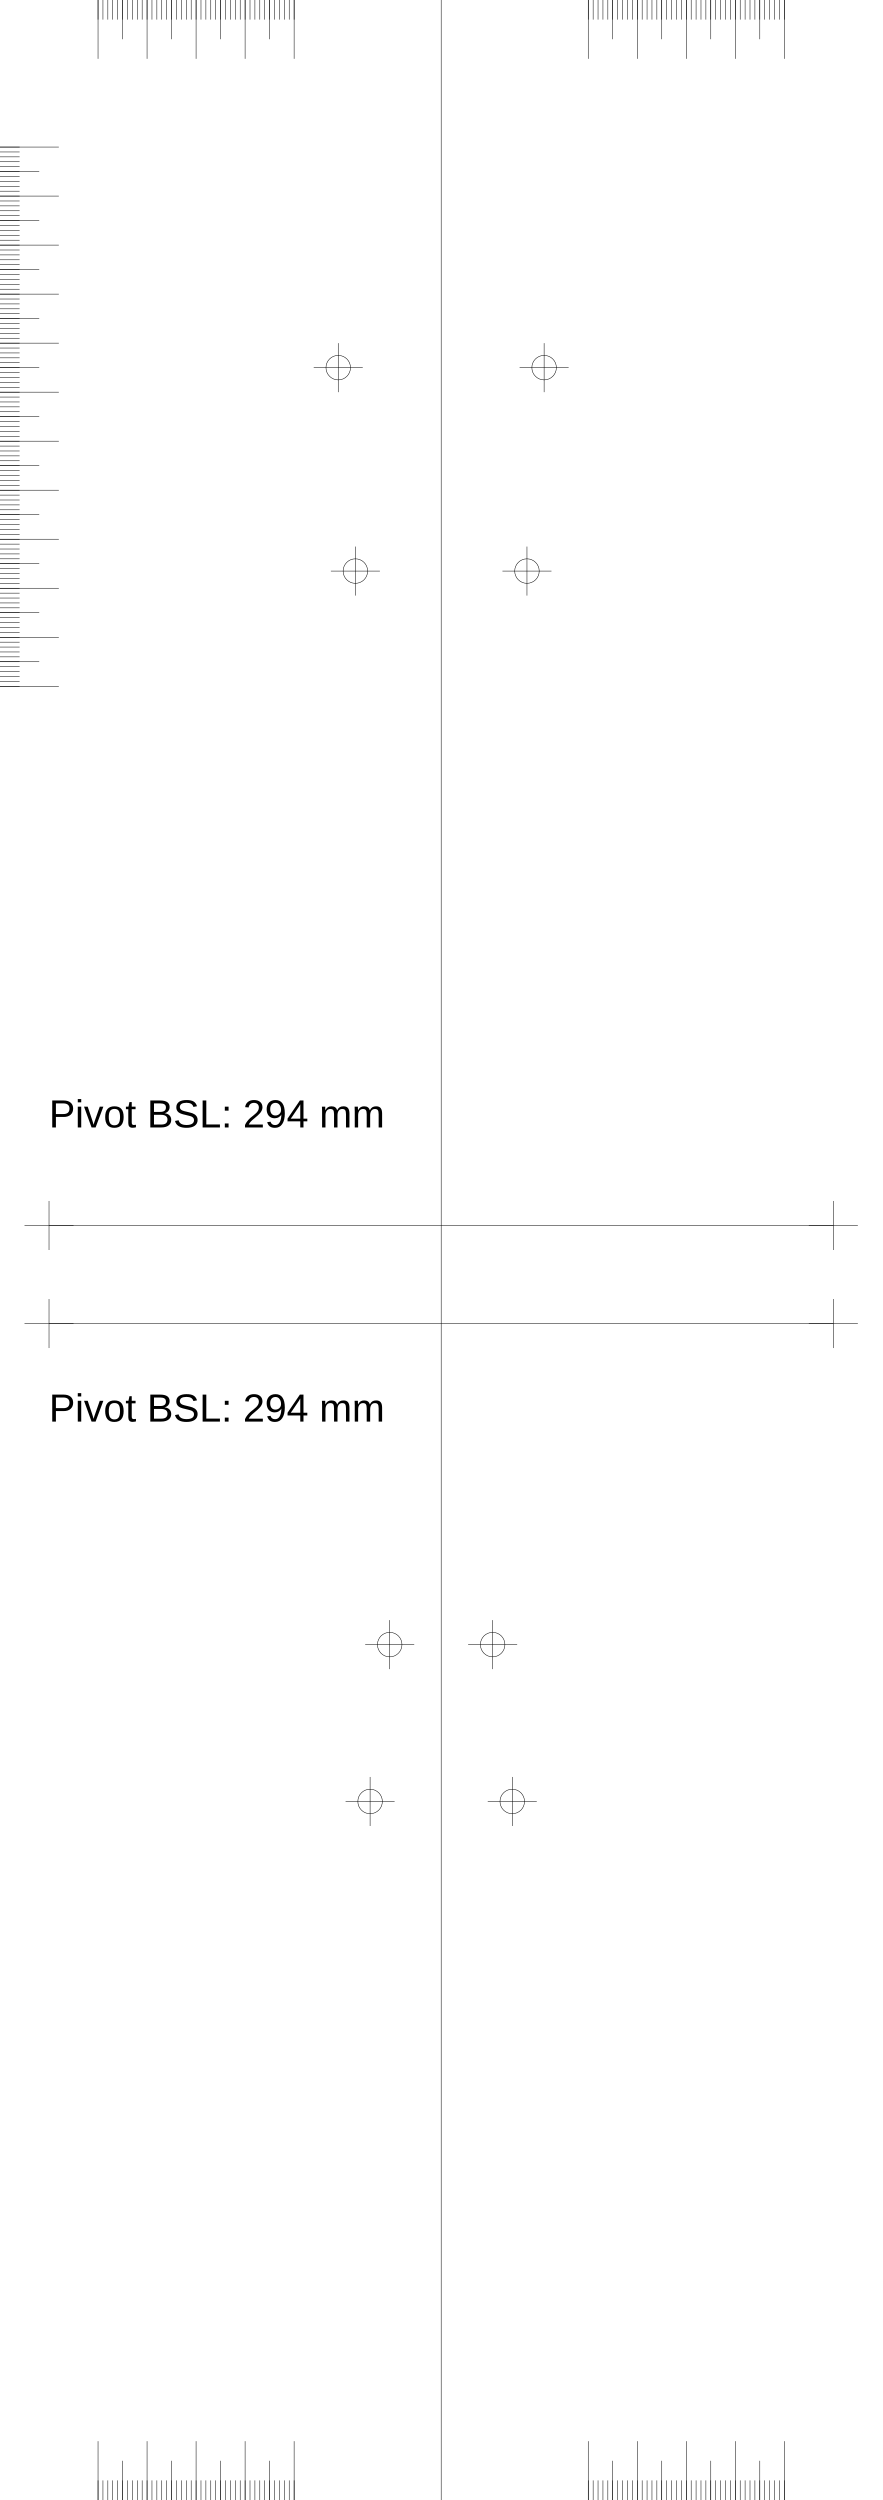
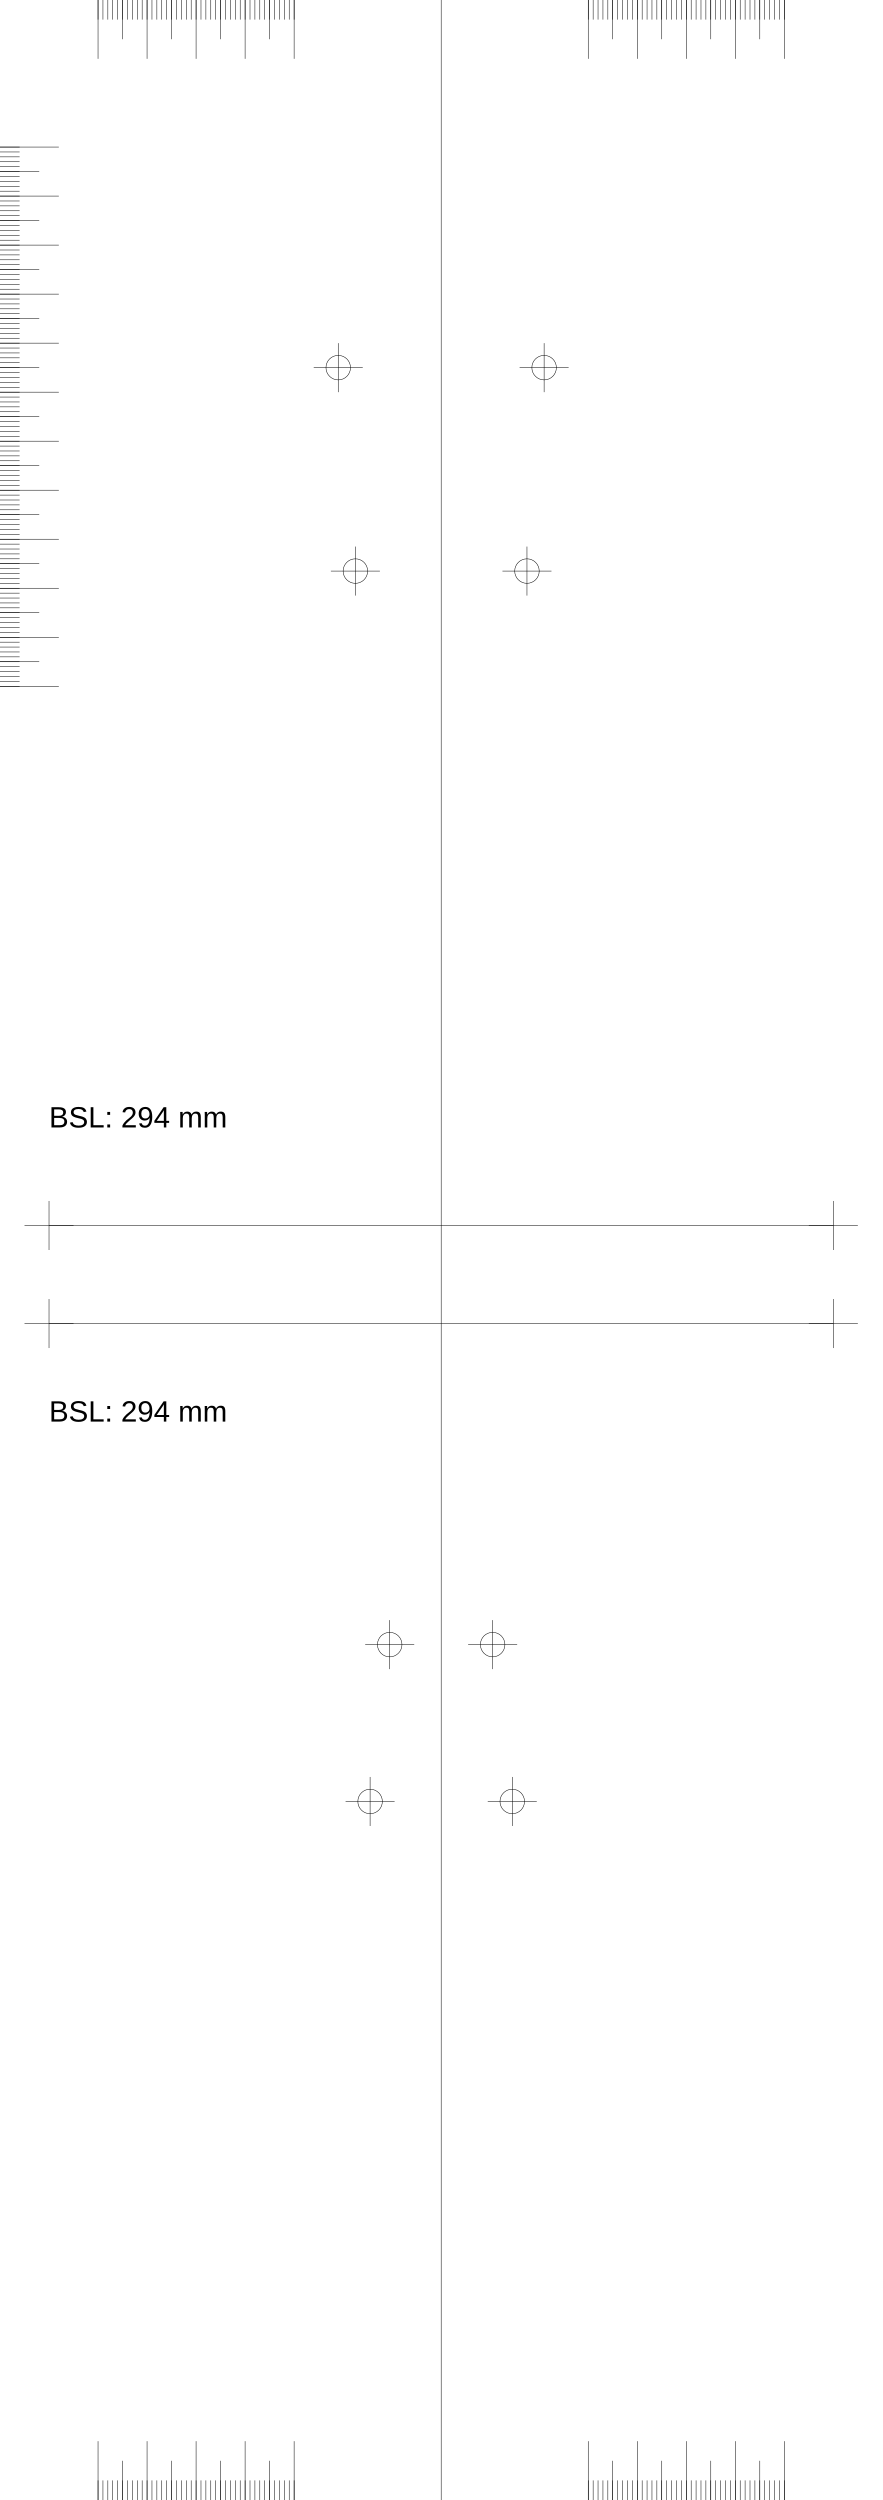
<svg xmlns="http://www.w3.org/2000/svg" version="1.2" width="180.0mm" height="510.0mm" viewBox="0 0 180.0 510.0">
  <line x1="90.0" y1="0.0" x2="90.0" y2="510.0" style="stroke:#000000;stroke-width:0.1;" />
  <line x1="10.0" y1="250.0" x2="170.0" y2="250.0" style="stroke:#000000;stroke-width:0.1;" />
  <line x1="5.0" y1="250.0" x2="15.0" y2="250.0" style="stroke:#000000;stroke-width:0.1;" />
  <line x1="10.0" y1="245.0" x2="10.0" y2="255.0" style="stroke:#000000;stroke-width:0.1;" />
  <line x1="165.0" y1="250.0" x2="175.0" y2="250.0" style="stroke:#000000;stroke-width:0.1;" />
  <line x1="170.0" y1="245.0" x2="170.0" y2="255.0" style="stroke:#000000;stroke-width:0.1;" />
  <line x1="10.0" y1="270.0" x2="170.0" y2="270.0" style="stroke:#000000;stroke-width:0.1;" />
  <line x1="5.0" y1="270.0" x2="15.0" y2="270.0" style="stroke:#000000;stroke-width:0.1;" />
  <line x1="10.0" y1="265.0" x2="10.0" y2="275.0" style="stroke:#000000;stroke-width:0.1;" />
  <line x1="165.0" y1="270.0" x2="175.0" y2="270.0" style="stroke:#000000;stroke-width:0.1;" />
  <line x1="170.0" y1="265.0" x2="170.0" y2="275.0" style="stroke:#000000;stroke-width:0.1;" />
  <line x1="60.0" y1="0.0" x2="60.0" y2="12.0" style="stroke:#000000;stroke-width:0.1;" />
  <line x1="120.0" y1="0.0" x2="120.0" y2="12.0" style="stroke:#000000;stroke-width:0.1;" />
  <line x1="60.0" y1="510.0" x2="60.0" y2="498.0" style="stroke:#000000;stroke-width:0.1;" />
  <line x1="120.0" y1="510.0" x2="120.0" y2="498.0" style="stroke:#000000;stroke-width:0.1;" />
  <line x1="50.0" y1="0.0" x2="50.0" y2="12.0" style="stroke:#000000;stroke-width:0.1;" />
  <line x1="130.0" y1="0.0" x2="130.0" y2="12.0" style="stroke:#000000;stroke-width:0.1;" />
  <line x1="50.0" y1="510.0" x2="50.0" y2="498.0" style="stroke:#000000;stroke-width:0.1;" />
  <line x1="130.0" y1="510.0" x2="130.0" y2="498.0" style="stroke:#000000;stroke-width:0.1;" />
  <line x1="40.0" y1="0.0" x2="40.0" y2="12.0" style="stroke:#000000;stroke-width:0.1;" />
  <line x1="140.0" y1="0.0" x2="140.0" y2="12.0" style="stroke:#000000;stroke-width:0.1;" />
  <line x1="40.0" y1="510.0" x2="40.0" y2="498.0" style="stroke:#000000;stroke-width:0.1;" />
  <line x1="140.0" y1="510.0" x2="140.0" y2="498.0" style="stroke:#000000;stroke-width:0.1;" />
  <line x1="30.0" y1="0.0" x2="30.0" y2="12.0" style="stroke:#000000;stroke-width:0.1;" />
  <line x1="150.0" y1="0.0" x2="150.0" y2="12.0" style="stroke:#000000;stroke-width:0.1;" />
  <line x1="30.0" y1="510.0" x2="30.0" y2="498.0" style="stroke:#000000;stroke-width:0.1;" />
  <line x1="150.0" y1="510.0" x2="150.0" y2="498.0" style="stroke:#000000;stroke-width:0.1;" />
  <line x1="20.0" y1="0.0" x2="20.0" y2="12.0" style="stroke:#000000;stroke-width:0.1;" />
  <line x1="160.0" y1="0.0" x2="160.0" y2="12.0" style="stroke:#000000;stroke-width:0.1;" />
  <line x1="20.0" y1="510.0" x2="20.0" y2="498.0" style="stroke:#000000;stroke-width:0.1;" />
  <line x1="160.0" y1="510.0" x2="160.0" y2="498.0" style="stroke:#000000;stroke-width:0.1;" />
  <line x1="55.0" y1="0.0" x2="55.0" y2="8.0" style="stroke:#000000;stroke-width:0.1;" />
  <line x1="125.0" y1="0.0" x2="125.0" y2="8.0" style="stroke:#000000;stroke-width:0.1;" />
  <line x1="55.0" y1="510.0" x2="55.0" y2="502.0" style="stroke:#000000;stroke-width:0.1;" />
  <line x1="125.0" y1="510.0" x2="125.0" y2="502.0" style="stroke:#000000;stroke-width:0.1;" />
  <line x1="45.0" y1="0.0" x2="45.0" y2="8.0" style="stroke:#000000;stroke-width:0.1;" />
  <line x1="135.0" y1="0.0" x2="135.0" y2="8.0" style="stroke:#000000;stroke-width:0.1;" />
  <line x1="45.0" y1="510.0" x2="45.0" y2="502.0" style="stroke:#000000;stroke-width:0.1;" />
  <line x1="135.0" y1="510.0" x2="135.0" y2="502.0" style="stroke:#000000;stroke-width:0.1;" />
  <line x1="35.0" y1="0.0" x2="35.0" y2="8.0" style="stroke:#000000;stroke-width:0.1;" />
  <line x1="145.0" y1="0.0" x2="145.0" y2="8.0" style="stroke:#000000;stroke-width:0.1;" />
  <line x1="35.0" y1="510.0" x2="35.0" y2="502.0" style="stroke:#000000;stroke-width:0.1;" />
  <line x1="145.0" y1="510.0" x2="145.0" y2="502.0" style="stroke:#000000;stroke-width:0.1;" />
  <line x1="25.0" y1="0.0" x2="25.0" y2="8.0" style="stroke:#000000;stroke-width:0.1;" />
  <line x1="155.0" y1="0.0" x2="155.0" y2="8.0" style="stroke:#000000;stroke-width:0.1;" />
  <line x1="25.0" y1="510.0" x2="25.0" y2="502.0" style="stroke:#000000;stroke-width:0.1;" />
  <line x1="155.0" y1="510.0" x2="155.0" y2="502.0" style="stroke:#000000;stroke-width:0.1;" />
  <line x1="60.0" y1="0.0" x2="60.0" y2="4.0" style="stroke:#000000;stroke-width:0.1;" />
  <line x1="120.0" y1="0.0" x2="120.0" y2="4.0" style="stroke:#000000;stroke-width:0.1;" />
  <line x1="60.0" y1="510.0" x2="60.0" y2="506.0" style="stroke:#000000;stroke-width:0.1;" />
  <line x1="120.0" y1="510.0" x2="120.0" y2="506.0" style="stroke:#000000;stroke-width:0.1;" />
  <line x1="59.0" y1="0.0" x2="59.0" y2="4.0" style="stroke:#000000;stroke-width:0.1;" />
  <line x1="121.0" y1="0.0" x2="121.0" y2="4.0" style="stroke:#000000;stroke-width:0.1;" />
  <line x1="59.0" y1="510.0" x2="59.0" y2="506.0" style="stroke:#000000;stroke-width:0.1;" />
  <line x1="121.0" y1="510.0" x2="121.0" y2="506.0" style="stroke:#000000;stroke-width:0.1;" />
  <line x1="58.0" y1="0.0" x2="58.0" y2="4.0" style="stroke:#000000;stroke-width:0.1;" />
  <line x1="122.0" y1="0.0" x2="122.0" y2="4.0" style="stroke:#000000;stroke-width:0.1;" />
  <line x1="58.0" y1="510.0" x2="58.0" y2="506.0" style="stroke:#000000;stroke-width:0.1;" />
  <line x1="122.0" y1="510.0" x2="122.0" y2="506.0" style="stroke:#000000;stroke-width:0.1;" />
  <line x1="57.0" y1="0.0" x2="57.0" y2="4.0" style="stroke:#000000;stroke-width:0.1;" />
  <line x1="123.0" y1="0.0" x2="123.0" y2="4.0" style="stroke:#000000;stroke-width:0.1;" />
  <line x1="57.0" y1="510.0" x2="57.0" y2="506.0" style="stroke:#000000;stroke-width:0.1;" />
  <line x1="123.0" y1="510.0" x2="123.0" y2="506.0" style="stroke:#000000;stroke-width:0.1;" />
  <line x1="56.0" y1="0.0" x2="56.0" y2="4.0" style="stroke:#000000;stroke-width:0.1;" />
  <line x1="124.0" y1="0.0" x2="124.0" y2="4.0" style="stroke:#000000;stroke-width:0.1;" />
  <line x1="56.0" y1="510.0" x2="56.0" y2="506.0" style="stroke:#000000;stroke-width:0.1;" />
  <line x1="124.0" y1="510.0" x2="124.0" y2="506.0" style="stroke:#000000;stroke-width:0.1;" />
  <line x1="55.0" y1="0.0" x2="55.0" y2="4.0" style="stroke:#000000;stroke-width:0.1;" />
  <line x1="125.0" y1="0.0" x2="125.0" y2="4.0" style="stroke:#000000;stroke-width:0.1;" />
  <line x1="55.0" y1="510.0" x2="55.0" y2="506.0" style="stroke:#000000;stroke-width:0.1;" />
  <line x1="125.0" y1="510.0" x2="125.0" y2="506.0" style="stroke:#000000;stroke-width:0.1;" />
  <line x1="54.0" y1="0.0" x2="54.0" y2="4.0" style="stroke:#000000;stroke-width:0.1;" />
  <line x1="126.0" y1="0.0" x2="126.0" y2="4.0" style="stroke:#000000;stroke-width:0.1;" />
  <line x1="54.0" y1="510.0" x2="54.0" y2="506.0" style="stroke:#000000;stroke-width:0.1;" />
  <line x1="126.0" y1="510.0" x2="126.0" y2="506.0" style="stroke:#000000;stroke-width:0.1;" />
  <line x1="53.0" y1="0.0" x2="53.0" y2="4.0" style="stroke:#000000;stroke-width:0.1;" />
  <line x1="127.0" y1="0.0" x2="127.0" y2="4.0" style="stroke:#000000;stroke-width:0.1;" />
  <line x1="53.0" y1="510.0" x2="53.0" y2="506.0" style="stroke:#000000;stroke-width:0.1;" />
  <line x1="127.0" y1="510.0" x2="127.0" y2="506.0" style="stroke:#000000;stroke-width:0.1;" />
  <line x1="52.0" y1="0.0" x2="52.0" y2="4.0" style="stroke:#000000;stroke-width:0.1;" />
  <line x1="128.0" y1="0.0" x2="128.0" y2="4.0" style="stroke:#000000;stroke-width:0.1;" />
  <line x1="52.0" y1="510.0" x2="52.0" y2="506.0" style="stroke:#000000;stroke-width:0.1;" />
  <line x1="128.0" y1="510.0" x2="128.0" y2="506.0" style="stroke:#000000;stroke-width:0.1;" />
  <line x1="51.0" y1="0.0" x2="51.0" y2="4.0" style="stroke:#000000;stroke-width:0.1;" />
  <line x1="129.0" y1="0.0" x2="129.0" y2="4.0" style="stroke:#000000;stroke-width:0.1;" />
  <line x1="51.0" y1="510.0" x2="51.0" y2="506.0" style="stroke:#000000;stroke-width:0.1;" />
  <line x1="129.0" y1="510.0" x2="129.0" y2="506.0" style="stroke:#000000;stroke-width:0.1;" />
  <line x1="50.0" y1="0.0" x2="50.0" y2="4.0" style="stroke:#000000;stroke-width:0.1;" />
  <line x1="130.0" y1="0.0" x2="130.0" y2="4.0" style="stroke:#000000;stroke-width:0.1;" />
  <line x1="50.0" y1="510.0" x2="50.0" y2="506.0" style="stroke:#000000;stroke-width:0.1;" />
  <line x1="130.0" y1="510.0" x2="130.0" y2="506.0" style="stroke:#000000;stroke-width:0.1;" />
  <line x1="49.0" y1="0.0" x2="49.0" y2="4.0" style="stroke:#000000;stroke-width:0.1;" />
  <line x1="131.0" y1="0.0" x2="131.0" y2="4.0" style="stroke:#000000;stroke-width:0.1;" />
  <line x1="49.0" y1="510.0" x2="49.0" y2="506.0" style="stroke:#000000;stroke-width:0.1;" />
  <line x1="131.0" y1="510.0" x2="131.0" y2="506.0" style="stroke:#000000;stroke-width:0.1;" />
  <line x1="48.0" y1="0.0" x2="48.0" y2="4.0" style="stroke:#000000;stroke-width:0.1;" />
  <line x1="132.0" y1="0.0" x2="132.0" y2="4.0" style="stroke:#000000;stroke-width:0.1;" />
  <line x1="48.0" y1="510.0" x2="48.0" y2="506.0" style="stroke:#000000;stroke-width:0.1;" />
  <line x1="132.0" y1="510.0" x2="132.0" y2="506.0" style="stroke:#000000;stroke-width:0.1;" />
  <line x1="47.0" y1="0.0" x2="47.0" y2="4.0" style="stroke:#000000;stroke-width:0.1;" />
  <line x1="133.0" y1="0.0" x2="133.0" y2="4.0" style="stroke:#000000;stroke-width:0.1;" />
  <line x1="47.0" y1="510.0" x2="47.0" y2="506.0" style="stroke:#000000;stroke-width:0.1;" />
  <line x1="133.0" y1="510.0" x2="133.0" y2="506.0" style="stroke:#000000;stroke-width:0.1;" />
  <line x1="46.0" y1="0.0" x2="46.0" y2="4.0" style="stroke:#000000;stroke-width:0.1;" />
  <line x1="134.0" y1="0.0" x2="134.0" y2="4.0" style="stroke:#000000;stroke-width:0.1;" />
  <line x1="46.0" y1="510.0" x2="46.0" y2="506.0" style="stroke:#000000;stroke-width:0.1;" />
  <line x1="134.0" y1="510.0" x2="134.0" y2="506.0" style="stroke:#000000;stroke-width:0.1;" />
  <line x1="45.0" y1="0.0" x2="45.0" y2="4.0" style="stroke:#000000;stroke-width:0.1;" />
  <line x1="135.0" y1="0.0" x2="135.0" y2="4.0" style="stroke:#000000;stroke-width:0.1;" />
  <line x1="45.0" y1="510.0" x2="45.0" y2="506.0" style="stroke:#000000;stroke-width:0.1;" />
  <line x1="135.0" y1="510.0" x2="135.0" y2="506.0" style="stroke:#000000;stroke-width:0.1;" />
  <line x1="44.0" y1="0.0" x2="44.0" y2="4.0" style="stroke:#000000;stroke-width:0.1;" />
  <line x1="136.0" y1="0.0" x2="136.0" y2="4.0" style="stroke:#000000;stroke-width:0.1;" />
  <line x1="44.0" y1="510.0" x2="44.0" y2="506.0" style="stroke:#000000;stroke-width:0.1;" />
  <line x1="136.0" y1="510.0" x2="136.0" y2="506.0" style="stroke:#000000;stroke-width:0.1;" />
  <line x1="43.0" y1="0.0" x2="43.0" y2="4.0" style="stroke:#000000;stroke-width:0.1;" />
  <line x1="137.0" y1="0.0" x2="137.0" y2="4.0" style="stroke:#000000;stroke-width:0.1;" />
  <line x1="43.0" y1="510.0" x2="43.0" y2="506.0" style="stroke:#000000;stroke-width:0.1;" />
  <line x1="137.0" y1="510.0" x2="137.0" y2="506.0" style="stroke:#000000;stroke-width:0.1;" />
  <line x1="42.0" y1="0.0" x2="42.0" y2="4.0" style="stroke:#000000;stroke-width:0.1;" />
  <line x1="138.0" y1="0.0" x2="138.0" y2="4.0" style="stroke:#000000;stroke-width:0.1;" />
  <line x1="42.0" y1="510.0" x2="42.0" y2="506.0" style="stroke:#000000;stroke-width:0.1;" />
  <line x1="138.0" y1="510.0" x2="138.0" y2="506.0" style="stroke:#000000;stroke-width:0.1;" />
  <line x1="41.0" y1="0.0" x2="41.0" y2="4.0" style="stroke:#000000;stroke-width:0.1;" />
  <line x1="139.0" y1="0.0" x2="139.0" y2="4.0" style="stroke:#000000;stroke-width:0.1;" />
  <line x1="41.0" y1="510.0" x2="41.0" y2="506.0" style="stroke:#000000;stroke-width:0.1;" />
  <line x1="139.0" y1="510.0" x2="139.0" y2="506.0" style="stroke:#000000;stroke-width:0.1;" />
  <line x1="40.0" y1="0.0" x2="40.0" y2="4.0" style="stroke:#000000;stroke-width:0.1;" />
  <line x1="140.0" y1="0.0" x2="140.0" y2="4.0" style="stroke:#000000;stroke-width:0.1;" />
  <line x1="40.0" y1="510.0" x2="40.0" y2="506.0" style="stroke:#000000;stroke-width:0.1;" />
  <line x1="140.0" y1="510.0" x2="140.0" y2="506.0" style="stroke:#000000;stroke-width:0.1;" />
  <line x1="39.0" y1="0.0" x2="39.0" y2="4.0" style="stroke:#000000;stroke-width:0.1;" />
  <line x1="141.0" y1="0.0" x2="141.0" y2="4.0" style="stroke:#000000;stroke-width:0.1;" />
  <line x1="39.0" y1="510.0" x2="39.0" y2="506.0" style="stroke:#000000;stroke-width:0.1;" />
  <line x1="141.0" y1="510.0" x2="141.0" y2="506.0" style="stroke:#000000;stroke-width:0.1;" />
  <line x1="38.0" y1="0.0" x2="38.0" y2="4.0" style="stroke:#000000;stroke-width:0.1;" />
  <line x1="142.0" y1="0.0" x2="142.0" y2="4.0" style="stroke:#000000;stroke-width:0.1;" />
  <line x1="38.0" y1="510.0" x2="38.0" y2="506.0" style="stroke:#000000;stroke-width:0.1;" />
  <line x1="142.0" y1="510.0" x2="142.0" y2="506.0" style="stroke:#000000;stroke-width:0.1;" />
  <line x1="37.0" y1="0.0" x2="37.0" y2="4.0" style="stroke:#000000;stroke-width:0.1;" />
  <line x1="143.0" y1="0.0" x2="143.0" y2="4.0" style="stroke:#000000;stroke-width:0.1;" />
  <line x1="37.0" y1="510.0" x2="37.0" y2="506.0" style="stroke:#000000;stroke-width:0.1;" />
  <line x1="143.0" y1="510.0" x2="143.0" y2="506.0" style="stroke:#000000;stroke-width:0.1;" />
  <line x1="36.0" y1="0.0" x2="36.0" y2="4.0" style="stroke:#000000;stroke-width:0.1;" />
  <line x1="144.0" y1="0.0" x2="144.0" y2="4.0" style="stroke:#000000;stroke-width:0.1;" />
  <line x1="36.0" y1="510.0" x2="36.0" y2="506.0" style="stroke:#000000;stroke-width:0.1;" />
  <line x1="144.0" y1="510.0" x2="144.0" y2="506.0" style="stroke:#000000;stroke-width:0.1;" />
  <line x1="35.0" y1="0.0" x2="35.0" y2="4.0" style="stroke:#000000;stroke-width:0.1;" />
  <line x1="145.0" y1="0.0" x2="145.0" y2="4.0" style="stroke:#000000;stroke-width:0.1;" />
  <line x1="35.0" y1="510.0" x2="35.0" y2="506.0" style="stroke:#000000;stroke-width:0.1;" />
  <line x1="145.0" y1="510.0" x2="145.0" y2="506.0" style="stroke:#000000;stroke-width:0.1;" />
  <line x1="34.0" y1="0.0" x2="34.0" y2="4.0" style="stroke:#000000;stroke-width:0.1;" />
  <line x1="146.0" y1="0.0" x2="146.0" y2="4.0" style="stroke:#000000;stroke-width:0.1;" />
  <line x1="34.0" y1="510.0" x2="34.0" y2="506.0" style="stroke:#000000;stroke-width:0.1;" />
  <line x1="146.0" y1="510.0" x2="146.0" y2="506.0" style="stroke:#000000;stroke-width:0.1;" />
  <line x1="33.0" y1="0.0" x2="33.0" y2="4.0" style="stroke:#000000;stroke-width:0.1;" />
  <line x1="147.0" y1="0.0" x2="147.0" y2="4.0" style="stroke:#000000;stroke-width:0.1;" />
  <line x1="33.0" y1="510.0" x2="33.0" y2="506.0" style="stroke:#000000;stroke-width:0.1;" />
  <line x1="147.0" y1="510.0" x2="147.0" y2="506.0" style="stroke:#000000;stroke-width:0.1;" />
  <line x1="32.0" y1="0.0" x2="32.0" y2="4.0" style="stroke:#000000;stroke-width:0.1;" />
  <line x1="148.0" y1="0.0" x2="148.0" y2="4.0" style="stroke:#000000;stroke-width:0.1;" />
  <line x1="32.0" y1="510.0" x2="32.0" y2="506.0" style="stroke:#000000;stroke-width:0.1;" />
  <line x1="148.0" y1="510.0" x2="148.0" y2="506.0" style="stroke:#000000;stroke-width:0.1;" />
  <line x1="31.0" y1="0.0" x2="31.0" y2="4.0" style="stroke:#000000;stroke-width:0.1;" />
  <line x1="149.0" y1="0.0" x2="149.0" y2="4.0" style="stroke:#000000;stroke-width:0.1;" />
  <line x1="31.0" y1="510.0" x2="31.0" y2="506.0" style="stroke:#000000;stroke-width:0.1;" />
  <line x1="149.0" y1="510.0" x2="149.0" y2="506.0" style="stroke:#000000;stroke-width:0.1;" />
  <line x1="30.0" y1="0.0" x2="30.0" y2="4.0" style="stroke:#000000;stroke-width:0.1;" />
  <line x1="150.0" y1="0.0" x2="150.0" y2="4.0" style="stroke:#000000;stroke-width:0.1;" />
  <line x1="30.0" y1="510.0" x2="30.0" y2="506.0" style="stroke:#000000;stroke-width:0.1;" />
  <line x1="150.0" y1="510.0" x2="150.0" y2="506.0" style="stroke:#000000;stroke-width:0.1;" />
  <line x1="29.0" y1="0.0" x2="29.0" y2="4.0" style="stroke:#000000;stroke-width:0.1;" />
  <line x1="151.0" y1="0.0" x2="151.0" y2="4.0" style="stroke:#000000;stroke-width:0.1;" />
  <line x1="29.0" y1="510.0" x2="29.0" y2="506.0" style="stroke:#000000;stroke-width:0.1;" />
  <line x1="151.0" y1="510.0" x2="151.0" y2="506.0" style="stroke:#000000;stroke-width:0.1;" />
  <line x1="28.0" y1="0.0" x2="28.0" y2="4.0" style="stroke:#000000;stroke-width:0.1;" />
  <line x1="152.0" y1="0.0" x2="152.0" y2="4.0" style="stroke:#000000;stroke-width:0.1;" />
  <line x1="28.0" y1="510.0" x2="28.0" y2="506.0" style="stroke:#000000;stroke-width:0.1;" />
  <line x1="152.0" y1="510.0" x2="152.0" y2="506.0" style="stroke:#000000;stroke-width:0.1;" />
  <line x1="27.0" y1="0.0" x2="27.0" y2="4.0" style="stroke:#000000;stroke-width:0.1;" />
  <line x1="153.0" y1="0.0" x2="153.0" y2="4.0" style="stroke:#000000;stroke-width:0.1;" />
  <line x1="27.0" y1="510.0" x2="27.0" y2="506.0" style="stroke:#000000;stroke-width:0.1;" />
  <line x1="153.0" y1="510.0" x2="153.0" y2="506.0" style="stroke:#000000;stroke-width:0.1;" />
  <line x1="26.0" y1="0.0" x2="26.0" y2="4.0" style="stroke:#000000;stroke-width:0.1;" />
  <line x1="154.0" y1="0.0" x2="154.0" y2="4.0" style="stroke:#000000;stroke-width:0.1;" />
  <line x1="26.0" y1="510.0" x2="26.0" y2="506.0" style="stroke:#000000;stroke-width:0.1;" />
  <line x1="154.0" y1="510.0" x2="154.0" y2="506.0" style="stroke:#000000;stroke-width:0.1;" />
  <line x1="25.0" y1="0.0" x2="25.0" y2="4.0" style="stroke:#000000;stroke-width:0.1;" />
  <line x1="155.0" y1="0.0" x2="155.0" y2="4.0" style="stroke:#000000;stroke-width:0.1;" />
  <line x1="25.0" y1="510.0" x2="25.0" y2="506.0" style="stroke:#000000;stroke-width:0.1;" />
  <line x1="155.0" y1="510.0" x2="155.0" y2="506.0" style="stroke:#000000;stroke-width:0.1;" />
  <line x1="24.0" y1="0.0" x2="24.0" y2="4.0" style="stroke:#000000;stroke-width:0.1;" />
  <line x1="156.0" y1="0.0" x2="156.0" y2="4.0" style="stroke:#000000;stroke-width:0.1;" />
  <line x1="24.0" y1="510.0" x2="24.0" y2="506.0" style="stroke:#000000;stroke-width:0.1;" />
  <line x1="156.0" y1="510.0" x2="156.0" y2="506.0" style="stroke:#000000;stroke-width:0.1;" />
  <line x1="23.0" y1="0.0" x2="23.0" y2="4.0" style="stroke:#000000;stroke-width:0.1;" />
  <line x1="157.0" y1="0.0" x2="157.0" y2="4.0" style="stroke:#000000;stroke-width:0.1;" />
  <line x1="23.0" y1="510.0" x2="23.0" y2="506.0" style="stroke:#000000;stroke-width:0.1;" />
  <line x1="157.0" y1="510.0" x2="157.0" y2="506.0" style="stroke:#000000;stroke-width:0.1;" />
  <line x1="22.0" y1="0.0" x2="22.0" y2="4.0" style="stroke:#000000;stroke-width:0.1;" />
  <line x1="158.0" y1="0.0" x2="158.0" y2="4.0" style="stroke:#000000;stroke-width:0.1;" />
  <line x1="22.0" y1="510.0" x2="22.0" y2="506.0" style="stroke:#000000;stroke-width:0.1;" />
  <line x1="158.0" y1="510.0" x2="158.0" y2="506.0" style="stroke:#000000;stroke-width:0.1;" />
  <line x1="21.0" y1="0.0" x2="21.0" y2="4.0" style="stroke:#000000;stroke-width:0.1;" />
  <line x1="159.0" y1="0.0" x2="159.0" y2="4.0" style="stroke:#000000;stroke-width:0.1;" />
  <line x1="21.0" y1="510.0" x2="21.0" y2="506.0" style="stroke:#000000;stroke-width:0.1;" />
  <line x1="159.0" y1="510.0" x2="159.0" y2="506.0" style="stroke:#000000;stroke-width:0.1;" />
  <line x1="20.0" y1="0.0" x2="20.0" y2="4.0" style="stroke:#000000;stroke-width:0.1;" />
  <line x1="160.0" y1="0.0" x2="160.0" y2="4.0" style="stroke:#000000;stroke-width:0.1;" />
  <line x1="20.0" y1="510.0" x2="20.0" y2="506.0" style="stroke:#000000;stroke-width:0.1;" />
  <line x1="160.0" y1="510.0" x2="160.0" y2="506.0" style="stroke:#000000;stroke-width:0.1;" />
  <line x1="0.0" y1="30.0" x2="12.0" y2="30.0" style="stroke:#000000;stroke-width:0.1;" />
  <line x1="0.0" y1="40.0" x2="12.0" y2="40.0" style="stroke:#000000;stroke-width:0.1;" />
  <line x1="0.0" y1="50.0" x2="12.0" y2="50.0" style="stroke:#000000;stroke-width:0.1;" />
  <line x1="0.0" y1="60.0" x2="12.0" y2="60.0" style="stroke:#000000;stroke-width:0.1;" />
  <line x1="0.0" y1="70.0" x2="12.0" y2="70.0" style="stroke:#000000;stroke-width:0.1;" />
  <line x1="0.0" y1="80.0" x2="12.0" y2="80.0" style="stroke:#000000;stroke-width:0.1;" />
  <line x1="0.0" y1="90.0" x2="12.0" y2="90.0" style="stroke:#000000;stroke-width:0.1;" />
  <line x1="0.0" y1="100.0" x2="12.0" y2="100.0" style="stroke:#000000;stroke-width:0.1;" />
  <line x1="0.0" y1="110.0" x2="12.0" y2="110.0" style="stroke:#000000;stroke-width:0.1;" />
  <line x1="0.0" y1="120.0" x2="12.0" y2="120.0" style="stroke:#000000;stroke-width:0.1;" />
  <line x1="0.0" y1="130.0" x2="12.0" y2="130.0" style="stroke:#000000;stroke-width:0.1;" />
  <line x1="0.0" y1="140.0" x2="12.0" y2="140.0" style="stroke:#000000;stroke-width:0.1;" />
  <line x1="0.0" y1="35.0" x2="8.0" y2="35.0" style="stroke:#000000;stroke-width:0.1;" />
  <line x1="0.0" y1="45.0" x2="8.0" y2="45.0" style="stroke:#000000;stroke-width:0.1;" />
  <line x1="0.0" y1="55.0" x2="8.0" y2="55.0" style="stroke:#000000;stroke-width:0.1;" />
  <line x1="0.0" y1="65.0" x2="8.0" y2="65.0" style="stroke:#000000;stroke-width:0.1;" />
  <line x1="0.0" y1="75.0" x2="8.0" y2="75.0" style="stroke:#000000;stroke-width:0.1;" />
  <line x1="0.0" y1="85.0" x2="8.0" y2="85.0" style="stroke:#000000;stroke-width:0.1;" />
  <line x1="0.0" y1="95.0" x2="8.0" y2="95.0" style="stroke:#000000;stroke-width:0.1;" />
  <line x1="0.0" y1="105.0" x2="8.0" y2="105.0" style="stroke:#000000;stroke-width:0.1;" />
  <line x1="0.0" y1="115.0" x2="8.0" y2="115.0" style="stroke:#000000;stroke-width:0.1;" />
  <line x1="0.0" y1="125.0" x2="8.0" y2="125.0" style="stroke:#000000;stroke-width:0.1;" />
  <line x1="0.0" y1="135.0" x2="8.0" y2="135.0" style="stroke:#000000;stroke-width:0.1;" />
  <line x1="0.0" y1="30.0" x2="4.0" y2="30.0" style="stroke:#000000;stroke-width:0.1;" />
  <line x1="0.0" y1="31.0" x2="4.0" y2="31.0" style="stroke:#000000;stroke-width:0.1;" />
  <line x1="0.0" y1="32.0" x2="4.0" y2="32.0" style="stroke:#000000;stroke-width:0.1;" />
  <line x1="0.0" y1="33.0" x2="4.0" y2="33.0" style="stroke:#000000;stroke-width:0.1;" />
  <line x1="0.0" y1="34.0" x2="4.0" y2="34.0" style="stroke:#000000;stroke-width:0.1;" />
  <line x1="0.0" y1="35.0" x2="4.0" y2="35.0" style="stroke:#000000;stroke-width:0.1;" />
  <line x1="0.0" y1="36.0" x2="4.0" y2="36.0" style="stroke:#000000;stroke-width:0.1;" />
  <line x1="0.0" y1="37.0" x2="4.0" y2="37.0" style="stroke:#000000;stroke-width:0.1;" />
  <line x1="0.0" y1="38.0" x2="4.0" y2="38.0" style="stroke:#000000;stroke-width:0.1;" />
  <line x1="0.0" y1="39.0" x2="4.0" y2="39.0" style="stroke:#000000;stroke-width:0.1;" />
  <line x1="0.0" y1="40.0" x2="4.0" y2="40.0" style="stroke:#000000;stroke-width:0.1;" />
  <line x1="0.0" y1="41.0" x2="4.0" y2="41.0" style="stroke:#000000;stroke-width:0.1;" />
  <line x1="0.0" y1="42.0" x2="4.0" y2="42.0" style="stroke:#000000;stroke-width:0.1;" />
  <line x1="0.0" y1="43.0" x2="4.0" y2="43.0" style="stroke:#000000;stroke-width:0.1;" />
  <line x1="0.0" y1="44.0" x2="4.0" y2="44.0" style="stroke:#000000;stroke-width:0.1;" />
  <line x1="0.0" y1="45.0" x2="4.0" y2="45.0" style="stroke:#000000;stroke-width:0.1;" />
  <line x1="0.0" y1="46.0" x2="4.0" y2="46.0" style="stroke:#000000;stroke-width:0.1;" />
  <line x1="0.0" y1="47.0" x2="4.0" y2="47.0" style="stroke:#000000;stroke-width:0.1;" />
  <line x1="0.0" y1="48.0" x2="4.0" y2="48.0" style="stroke:#000000;stroke-width:0.1;" />
  <line x1="0.0" y1="49.0" x2="4.0" y2="49.0" style="stroke:#000000;stroke-width:0.1;" />
  <line x1="0.0" y1="50.0" x2="4.0" y2="50.0" style="stroke:#000000;stroke-width:0.1;" />
  <line x1="0.0" y1="51.0" x2="4.0" y2="51.0" style="stroke:#000000;stroke-width:0.1;" />
  <line x1="0.0" y1="52.0" x2="4.0" y2="52.0" style="stroke:#000000;stroke-width:0.1;" />
  <line x1="0.0" y1="53.0" x2="4.0" y2="53.0" style="stroke:#000000;stroke-width:0.1;" />
  <line x1="0.0" y1="54.0" x2="4.0" y2="54.0" style="stroke:#000000;stroke-width:0.1;" />
  <line x1="0.0" y1="55.0" x2="4.0" y2="55.0" style="stroke:#000000;stroke-width:0.1;" />
  <line x1="0.0" y1="56.0" x2="4.0" y2="56.0" style="stroke:#000000;stroke-width:0.1;" />
  <line x1="0.0" y1="57.0" x2="4.0" y2="57.0" style="stroke:#000000;stroke-width:0.1;" />
  <line x1="0.0" y1="58.0" x2="4.0" y2="58.0" style="stroke:#000000;stroke-width:0.1;" />
  <line x1="0.0" y1="59.0" x2="4.0" y2="59.0" style="stroke:#000000;stroke-width:0.1;" />
  <line x1="0.0" y1="60.0" x2="4.0" y2="60.0" style="stroke:#000000;stroke-width:0.1;" />
  <line x1="0.0" y1="61.0" x2="4.0" y2="61.0" style="stroke:#000000;stroke-width:0.1;" />
  <line x1="0.0" y1="62.0" x2="4.0" y2="62.0" style="stroke:#000000;stroke-width:0.1;" />
  <line x1="0.0" y1="63.0" x2="4.0" y2="63.0" style="stroke:#000000;stroke-width:0.1;" />
  <line x1="0.0" y1="64.0" x2="4.0" y2="64.0" style="stroke:#000000;stroke-width:0.1;" />
  <line x1="0.0" y1="65.0" x2="4.0" y2="65.0" style="stroke:#000000;stroke-width:0.1;" />
  <line x1="0.0" y1="66.0" x2="4.0" y2="66.0" style="stroke:#000000;stroke-width:0.1;" />
  <line x1="0.0" y1="67.0" x2="4.0" y2="67.0" style="stroke:#000000;stroke-width:0.1;" />
  <line x1="0.0" y1="68.0" x2="4.0" y2="68.0" style="stroke:#000000;stroke-width:0.1;" />
  <line x1="0.0" y1="69.0" x2="4.0" y2="69.0" style="stroke:#000000;stroke-width:0.1;" />
  <line x1="0.0" y1="70.0" x2="4.0" y2="70.0" style="stroke:#000000;stroke-width:0.1;" />
  <line x1="0.0" y1="71.0" x2="4.0" y2="71.0" style="stroke:#000000;stroke-width:0.1;" />
  <line x1="0.0" y1="72.0" x2="4.0" y2="72.0" style="stroke:#000000;stroke-width:0.1;" />
  <line x1="0.0" y1="73.0" x2="4.0" y2="73.0" style="stroke:#000000;stroke-width:0.1;" />
  <line x1="0.0" y1="74.0" x2="4.0" y2="74.0" style="stroke:#000000;stroke-width:0.1;" />
  <line x1="0.0" y1="75.0" x2="4.0" y2="75.0" style="stroke:#000000;stroke-width:0.1;" />
  <line x1="0.0" y1="76.0" x2="4.0" y2="76.0" style="stroke:#000000;stroke-width:0.1;" />
  <line x1="0.0" y1="77.0" x2="4.0" y2="77.0" style="stroke:#000000;stroke-width:0.1;" />
  <line x1="0.0" y1="78.0" x2="4.0" y2="78.0" style="stroke:#000000;stroke-width:0.1;" />
  <line x1="0.0" y1="79.0" x2="4.0" y2="79.0" style="stroke:#000000;stroke-width:0.1;" />
  <line x1="0.0" y1="80.0" x2="4.0" y2="80.0" style="stroke:#000000;stroke-width:0.1;" />
  <line x1="0.0" y1="81.0" x2="4.0" y2="81.0" style="stroke:#000000;stroke-width:0.1;" />
  <line x1="0.0" y1="82.0" x2="4.0" y2="82.0" style="stroke:#000000;stroke-width:0.1;" />
  <line x1="0.0" y1="83.0" x2="4.0" y2="83.0" style="stroke:#000000;stroke-width:0.1;" />
  <line x1="0.0" y1="84.0" x2="4.0" y2="84.0" style="stroke:#000000;stroke-width:0.1;" />
  <line x1="0.0" y1="85.0" x2="4.0" y2="85.0" style="stroke:#000000;stroke-width:0.1;" />
  <line x1="0.0" y1="86.0" x2="4.0" y2="86.0" style="stroke:#000000;stroke-width:0.1;" />
  <line x1="0.0" y1="87.0" x2="4.0" y2="87.0" style="stroke:#000000;stroke-width:0.1;" />
  <line x1="0.0" y1="88.0" x2="4.0" y2="88.0" style="stroke:#000000;stroke-width:0.1;" />
  <line x1="0.0" y1="89.0" x2="4.0" y2="89.0" style="stroke:#000000;stroke-width:0.1;" />
  <line x1="0.0" y1="90.0" x2="4.0" y2="90.0" style="stroke:#000000;stroke-width:0.1;" />
  <line x1="0.0" y1="91.0" x2="4.0" y2="91.0" style="stroke:#000000;stroke-width:0.1;" />
  <line x1="0.0" y1="92.0" x2="4.0" y2="92.0" style="stroke:#000000;stroke-width:0.1;" />
  <line x1="0.0" y1="93.0" x2="4.0" y2="93.0" style="stroke:#000000;stroke-width:0.1;" />
  <line x1="0.0" y1="94.0" x2="4.0" y2="94.0" style="stroke:#000000;stroke-width:0.1;" />
  <line x1="0.0" y1="95.0" x2="4.0" y2="95.0" style="stroke:#000000;stroke-width:0.1;" />
  <line x1="0.0" y1="96.0" x2="4.0" y2="96.0" style="stroke:#000000;stroke-width:0.1;" />
  <line x1="0.0" y1="97.0" x2="4.0" y2="97.0" style="stroke:#000000;stroke-width:0.1;" />
  <line x1="0.0" y1="98.0" x2="4.0" y2="98.0" style="stroke:#000000;stroke-width:0.1;" />
  <line x1="0.0" y1="99.0" x2="4.0" y2="99.0" style="stroke:#000000;stroke-width:0.1;" />
  <line x1="0.0" y1="100.0" x2="4.0" y2="100.0" style="stroke:#000000;stroke-width:0.1;" />
  <line x1="0.0" y1="101.0" x2="4.0" y2="101.0" style="stroke:#000000;stroke-width:0.1;" />
  <line x1="0.0" y1="102.0" x2="4.0" y2="102.0" style="stroke:#000000;stroke-width:0.1;" />
  <line x1="0.0" y1="103.0" x2="4.0" y2="103.0" style="stroke:#000000;stroke-width:0.1;" />
  <line x1="0.0" y1="104.0" x2="4.0" y2="104.0" style="stroke:#000000;stroke-width:0.1;" />
  <line x1="0.0" y1="105.0" x2="4.0" y2="105.0" style="stroke:#000000;stroke-width:0.1;" />
  <line x1="0.0" y1="106.0" x2="4.0" y2="106.0" style="stroke:#000000;stroke-width:0.1;" />
  <line x1="0.0" y1="107.0" x2="4.0" y2="107.0" style="stroke:#000000;stroke-width:0.1;" />
  <line x1="0.0" y1="108.0" x2="4.0" y2="108.0" style="stroke:#000000;stroke-width:0.1;" />
  <line x1="0.0" y1="109.0" x2="4.0" y2="109.0" style="stroke:#000000;stroke-width:0.1;" />
  <line x1="0.0" y1="110.0" x2="4.0" y2="110.0" style="stroke:#000000;stroke-width:0.1;" />
  <line x1="0.0" y1="111.0" x2="4.0" y2="111.0" style="stroke:#000000;stroke-width:0.1;" />
  <line x1="0.0" y1="112.0" x2="4.0" y2="112.0" style="stroke:#000000;stroke-width:0.1;" />
  <line x1="0.0" y1="113.0" x2="4.0" y2="113.0" style="stroke:#000000;stroke-width:0.1;" />
  <line x1="0.0" y1="114.0" x2="4.0" y2="114.0" style="stroke:#000000;stroke-width:0.1;" />
  <line x1="0.0" y1="115.0" x2="4.0" y2="115.0" style="stroke:#000000;stroke-width:0.1;" />
  <line x1="0.0" y1="116.0" x2="4.0" y2="116.0" style="stroke:#000000;stroke-width:0.1;" />
  <line x1="0.0" y1="117.0" x2="4.0" y2="117.0" style="stroke:#000000;stroke-width:0.1;" />
  <line x1="0.0" y1="118.0" x2="4.0" y2="118.0" style="stroke:#000000;stroke-width:0.1;" />
  <line x1="0.0" y1="119.0" x2="4.0" y2="119.0" style="stroke:#000000;stroke-width:0.1;" />
  <line x1="0.0" y1="120.0" x2="4.0" y2="120.0" style="stroke:#000000;stroke-width:0.1;" />
  <line x1="0.0" y1="121.0" x2="4.0" y2="121.0" style="stroke:#000000;stroke-width:0.1;" />
  <line x1="0.0" y1="122.0" x2="4.0" y2="122.0" style="stroke:#000000;stroke-width:0.1;" />
  <line x1="0.0" y1="123.0" x2="4.0" y2="123.0" style="stroke:#000000;stroke-width:0.1;" />
  <line x1="0.0" y1="124.0" x2="4.0" y2="124.0" style="stroke:#000000;stroke-width:0.1;" />
  <line x1="0.0" y1="125.0" x2="4.0" y2="125.0" style="stroke:#000000;stroke-width:0.1;" />
  <line x1="0.0" y1="126.0" x2="4.0" y2="126.0" style="stroke:#000000;stroke-width:0.1;" />
  <line x1="0.0" y1="127.0" x2="4.0" y2="127.0" style="stroke:#000000;stroke-width:0.1;" />
  <line x1="0.0" y1="128.0" x2="4.0" y2="128.0" style="stroke:#000000;stroke-width:0.1;" />
  <line x1="0.0" y1="129.0" x2="4.0" y2="129.0" style="stroke:#000000;stroke-width:0.1;" />
  <line x1="0.0" y1="130.0" x2="4.0" y2="130.0" style="stroke:#000000;stroke-width:0.1;" />
  <line x1="0.0" y1="131.0" x2="4.0" y2="131.0" style="stroke:#000000;stroke-width:0.1;" />
  <line x1="0.0" y1="132.0" x2="4.0" y2="132.0" style="stroke:#000000;stroke-width:0.1;" />
  <line x1="0.0" y1="133.0" x2="4.0" y2="133.0" style="stroke:#000000;stroke-width:0.1;" />
  <line x1="0.0" y1="134.0" x2="4.0" y2="134.0" style="stroke:#000000;stroke-width:0.1;" />
  <line x1="0.0" y1="135.0" x2="4.0" y2="135.0" style="stroke:#000000;stroke-width:0.1;" />
  <line x1="0.0" y1="136.0" x2="4.0" y2="136.0" style="stroke:#000000;stroke-width:0.1;" />
  <line x1="0.0" y1="137.0" x2="4.0" y2="137.0" style="stroke:#000000;stroke-width:0.1;" />
  <line x1="0.0" y1="138.0" x2="4.0" y2="138.0" style="stroke:#000000;stroke-width:0.1;" />
  <line x1="0.0" y1="139.0" x2="4.0" y2="139.0" style="stroke:#000000;stroke-width:0.1;" />
  <line x1="0.0" y1="140.0" x2="4.0" y2="140.0" style="stroke:#000000;stroke-width:0.1;" />
-   <text x="10.0" y="230.0" font-family="Arial" fill="black" font-size="8">Pivot BSL: 294 mm</text>
+   <text x="10.0" y="230.0" font-family="Arial" fill="black" font-size="6">BSL: 294 mm</text>
  <circle cx="69.0" cy="75.0" r="2.5" style="fill:none;stroke:#000000;stroke-width:0.1;" />
  <line x1="64.0" y1="75.0" x2="74.0" y2="75.0" style="stroke:#000000;stroke-width:0.1;" />
  <line x1="69.0" y1="70.0" x2="69.0" y2="80.0" style="stroke:#000000;stroke-width:0.1;" />
  <circle cx="111.0" cy="75.0" r="2.5" style="fill:none;stroke:#000000;stroke-width:0.1;" />
  <line x1="106.0" y1="75.0" x2="116.0" y2="75.0" style="stroke:#000000;stroke-width:0.1;" />
  <line x1="111.0" y1="70.0" x2="111.0" y2="80.0" style="stroke:#000000;stroke-width:0.1;" />
  <circle cx="72.5" cy="116.5" r="2.5" style="fill:none;stroke:#000000;stroke-width:0.1;" />
  <line x1="67.5" y1="116.5" x2="77.5" y2="116.5" style="stroke:#000000;stroke-width:0.1;" />
  <line x1="72.5" y1="111.5" x2="72.5" y2="121.5" style="stroke:#000000;stroke-width:0.1;" />
  <circle cx="107.5" cy="116.5" r="2.5" style="fill:none;stroke:#000000;stroke-width:0.1;" />
  <line x1="102.5" y1="116.5" x2="112.5" y2="116.5" style="stroke:#000000;stroke-width:0.1;" />
  <line x1="107.5" y1="111.5" x2="107.5" y2="121.5" style="stroke:#000000;stroke-width:0.1;" />
-   <text x="10.0" y="290.0" font-family="Arial" fill="black" font-size="8">Pivot BSL: 294 mm</text>
+   <text x="10.0" y="290.0" font-family="Arial" fill="black" font-size="6">BSL: 294 mm</text>
  <circle cx="79.5" cy="335.5" r="2.5" style="fill:none;stroke:#000000;stroke-width:0.1;" />
  <line x1="74.5" y1="335.5" x2="84.5" y2="335.5" style="stroke:#000000;stroke-width:0.1;" />
  <line x1="79.5" y1="330.5" x2="79.5" y2="340.5" style="stroke:#000000;stroke-width:0.1;" />
  <circle cx="100.5" cy="335.5" r="2.5" style="fill:none;stroke:#000000;stroke-width:0.1;" />
  <line x1="95.5" y1="335.5" x2="105.5" y2="335.5" style="stroke:#000000;stroke-width:0.1;" />
  <line x1="100.5" y1="330.5" x2="100.5" y2="340.5" style="stroke:#000000;stroke-width:0.1;" />
  <circle cx="75.5" cy="367.5" r="2.5" style="fill:none;stroke:#000000;stroke-width:0.1;" />
  <line x1="70.5" y1="367.5" x2="80.5" y2="367.5" style="stroke:#000000;stroke-width:0.1;" />
  <line x1="75.5" y1="362.5" x2="75.5" y2="372.5" style="stroke:#000000;stroke-width:0.1;" />
  <circle cx="104.5" cy="367.5" r="2.5" style="fill:none;stroke:#000000;stroke-width:0.1;" />
  <line x1="99.5" y1="367.5" x2="109.5" y2="367.5" style="stroke:#000000;stroke-width:0.1;" />
  <line x1="104.5" y1="362.5" x2="104.5" y2="372.5" style="stroke:#000000;stroke-width:0.1;" />
</svg>
